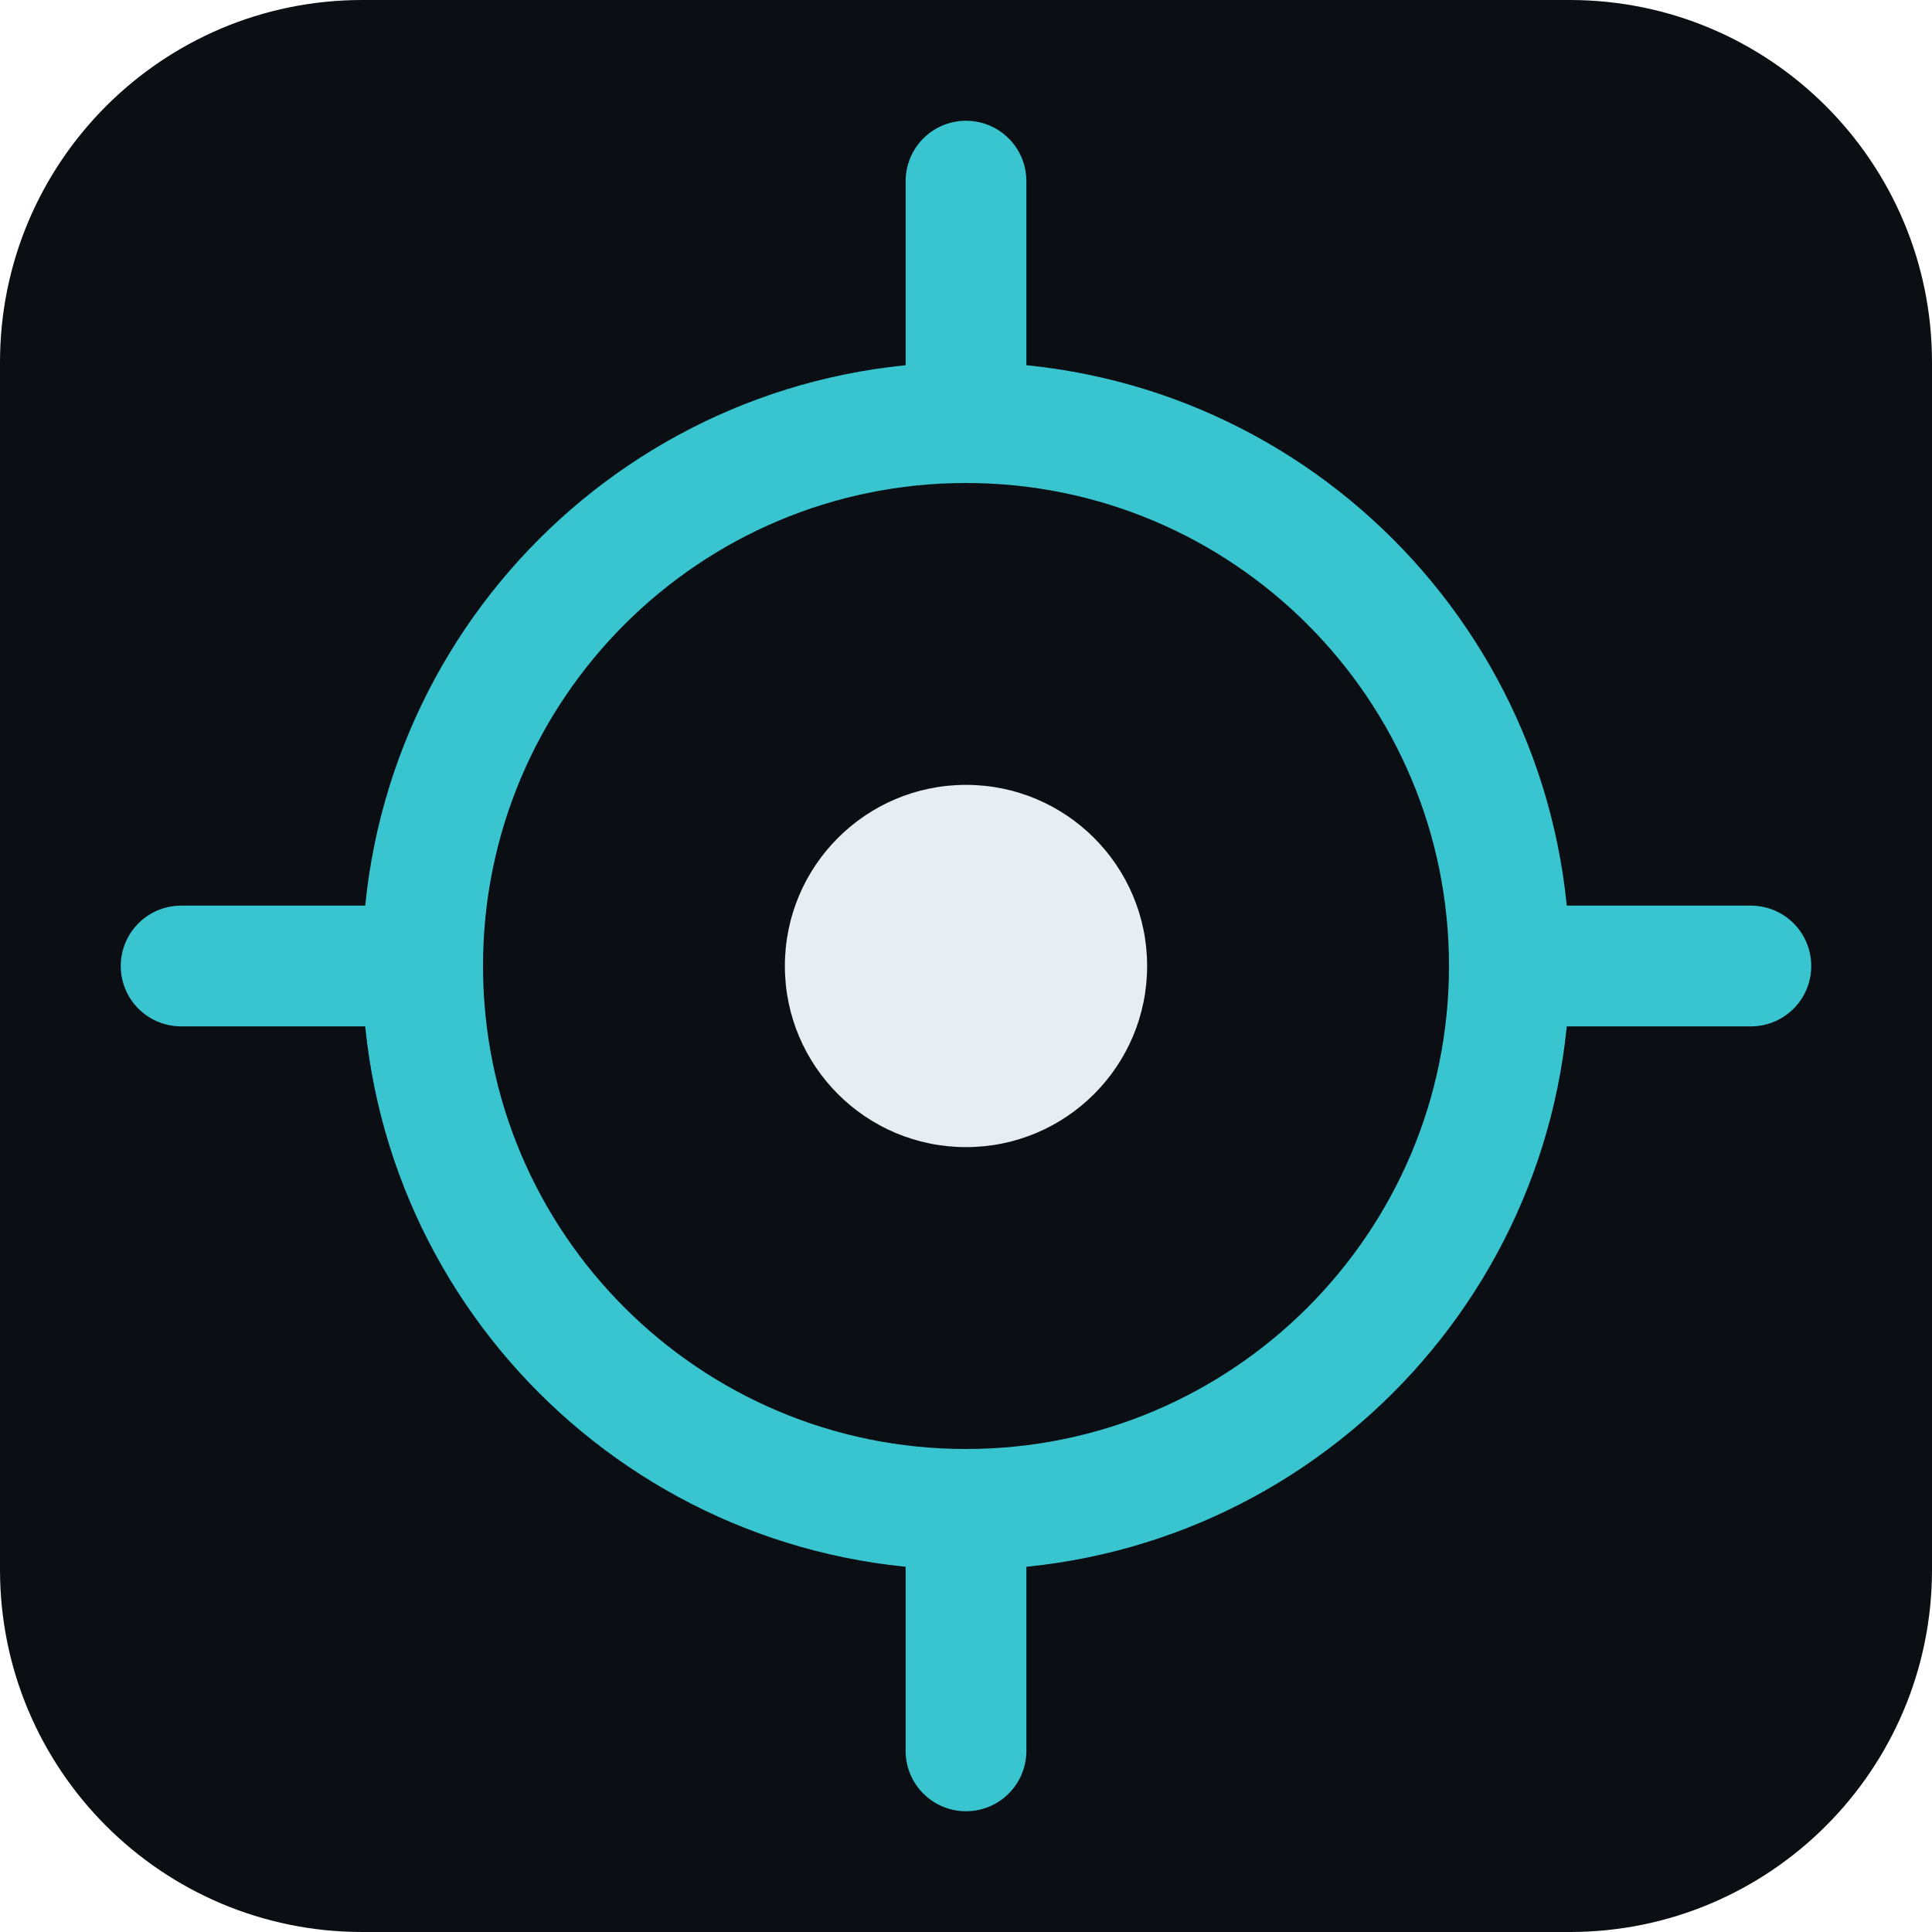
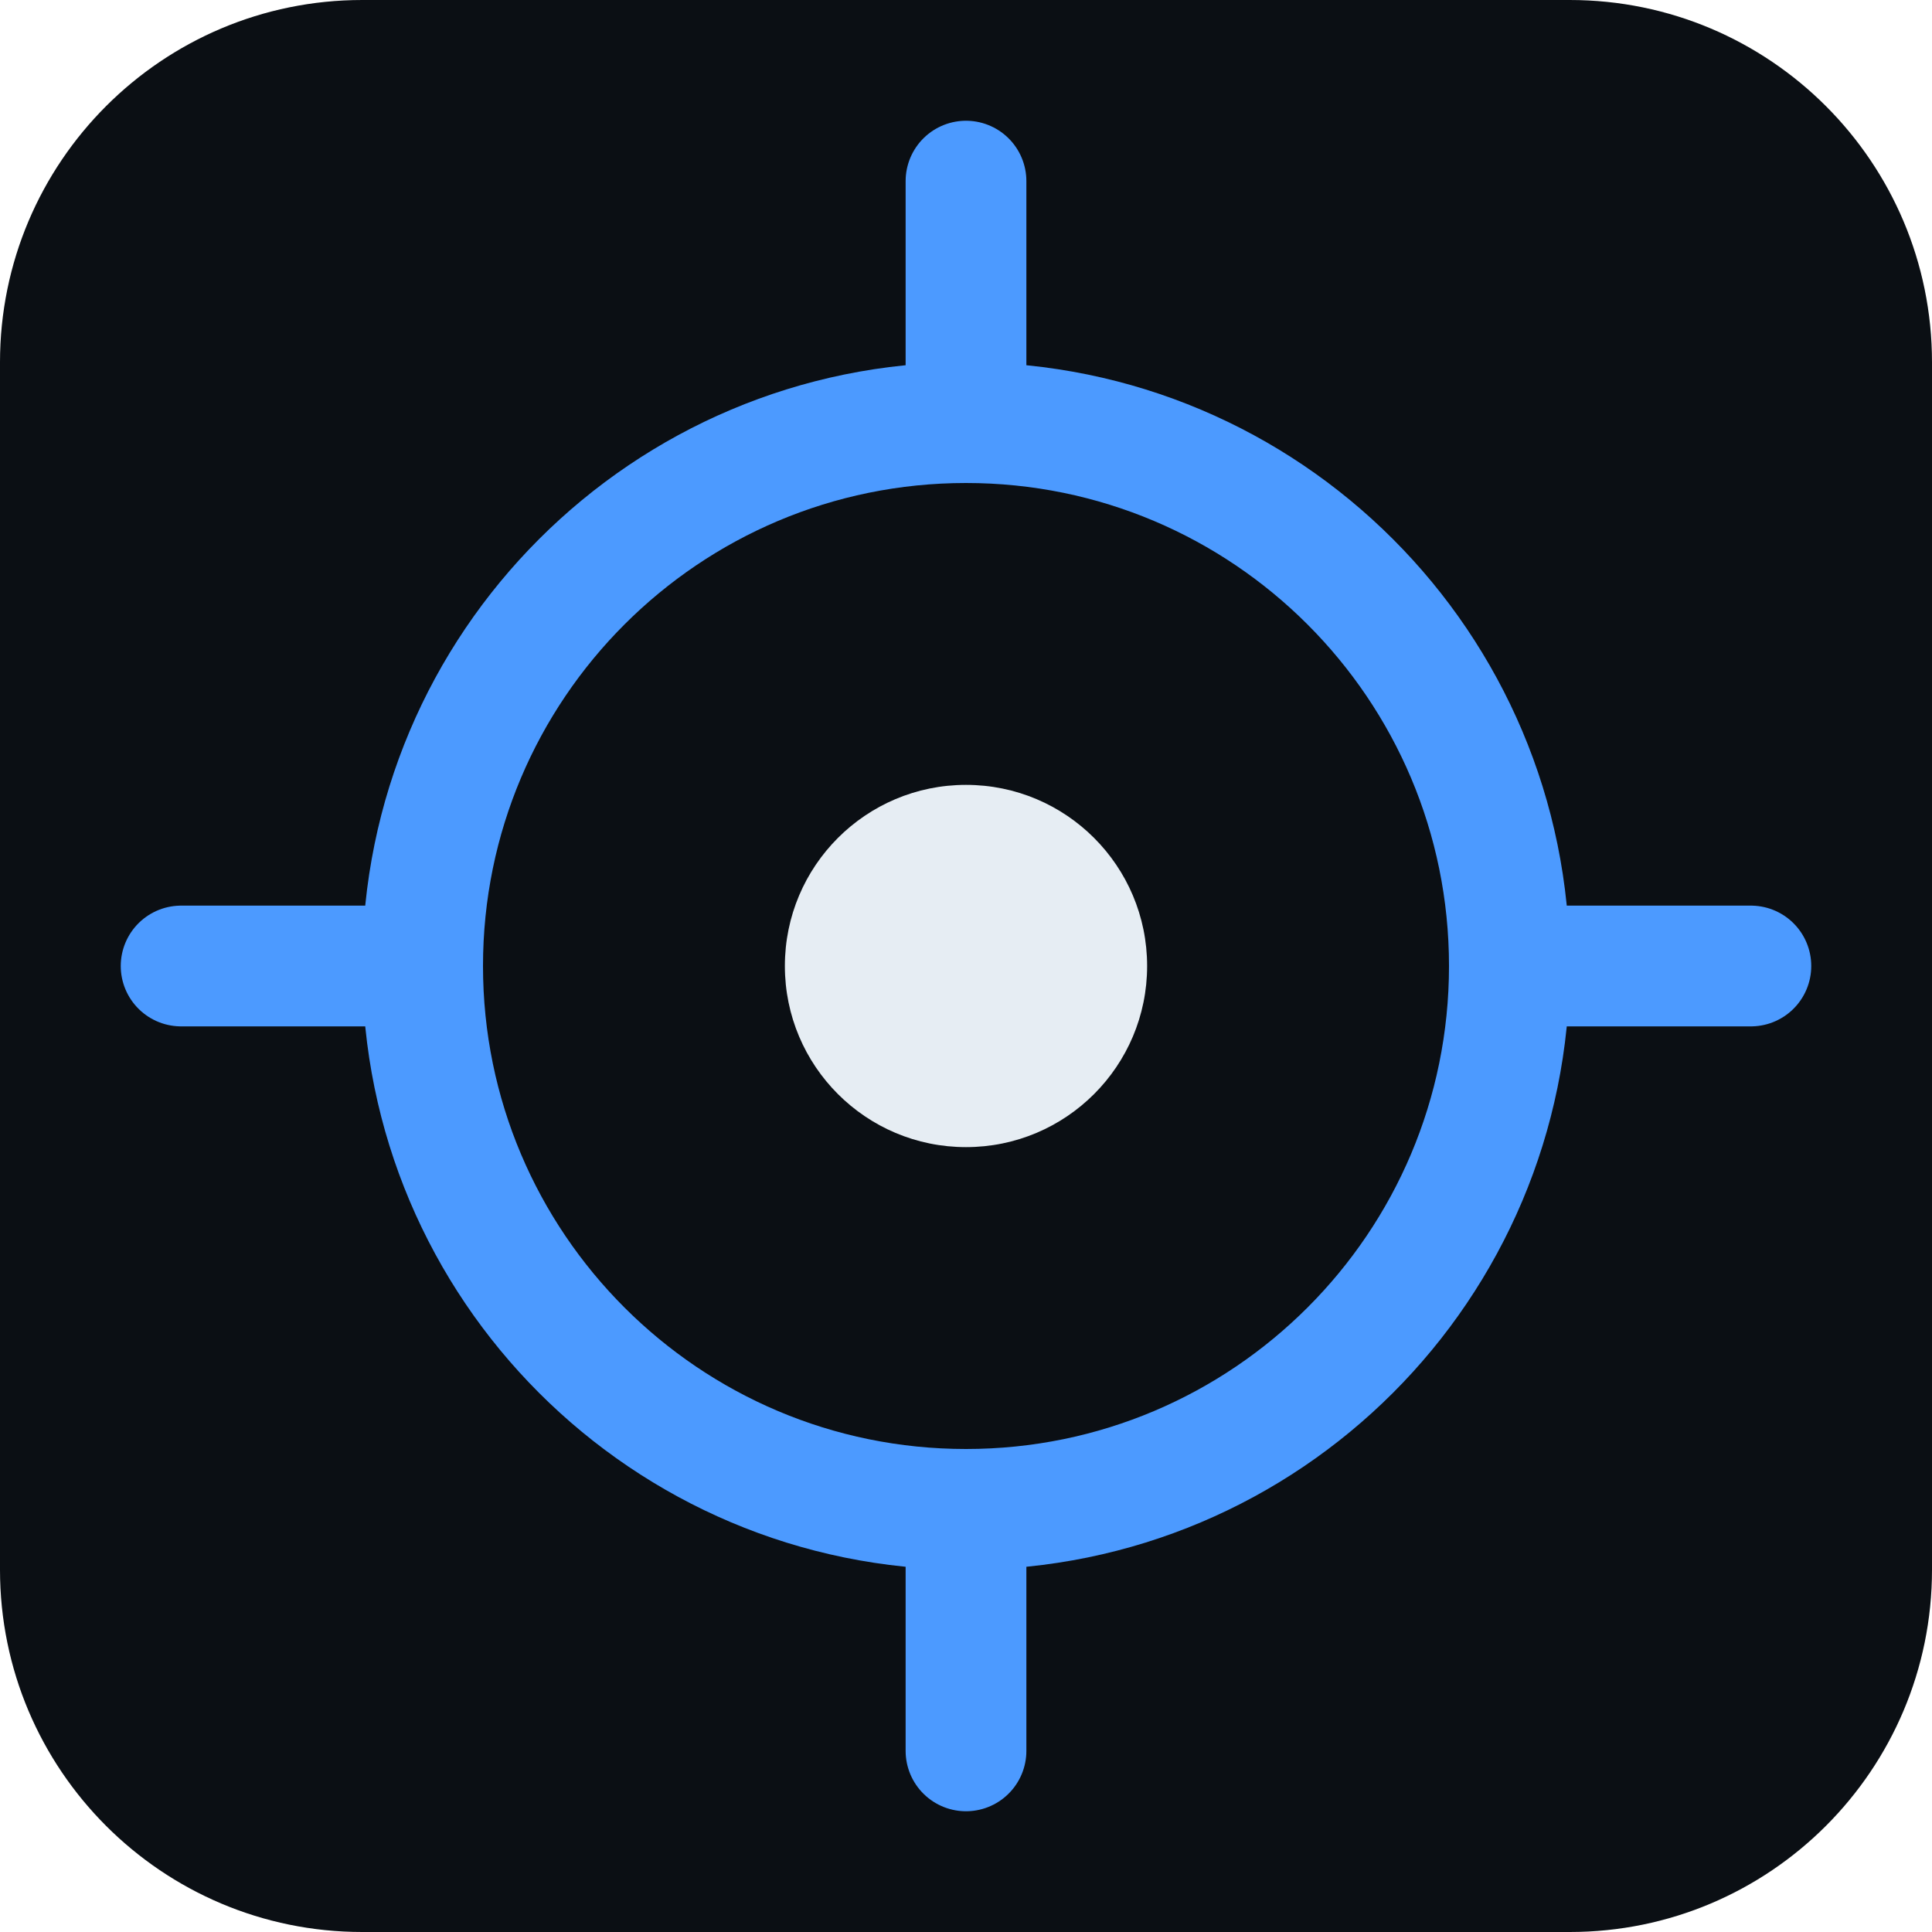
<svg xmlns="http://www.w3.org/2000/svg" viewBox="0 0 64 64">
  <rect width="64" height="64" rx="12" fill="#0b0f14" />
-   <circle cx="32" cy="32" r="18" fill="none" stroke="#39c5cf" stroke-width="4" />
+   <circle cx="32" cy="32" r="18" fill="none" stroke="#4c9aff" stroke-width="4" />
  <circle cx="32" cy="32" r="6" fill="#e6edf3" />
-   <path d="M32 6v8M32 50v8M6 32h8M50 32h8" stroke="#39c5cf" stroke-width="4" stroke-linecap="round" />
+   <path d="M32 6v8M32 50v8M6 32h8M50 32h8" stroke="#4c9aff" stroke-width="4" stroke-linecap="round" />
</svg>
